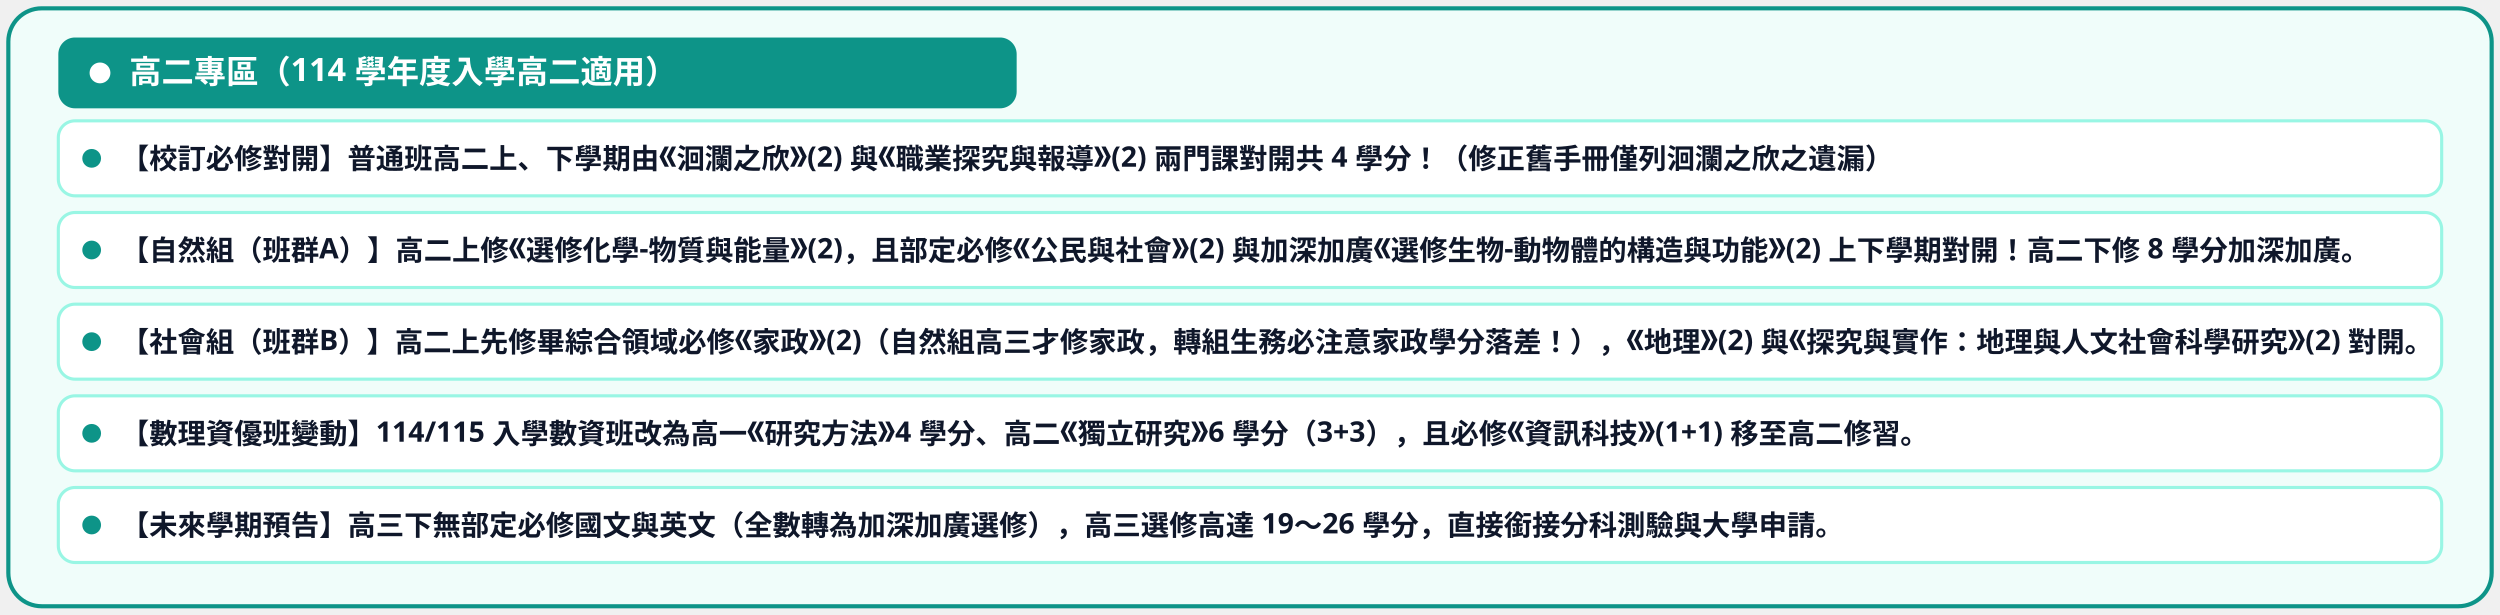
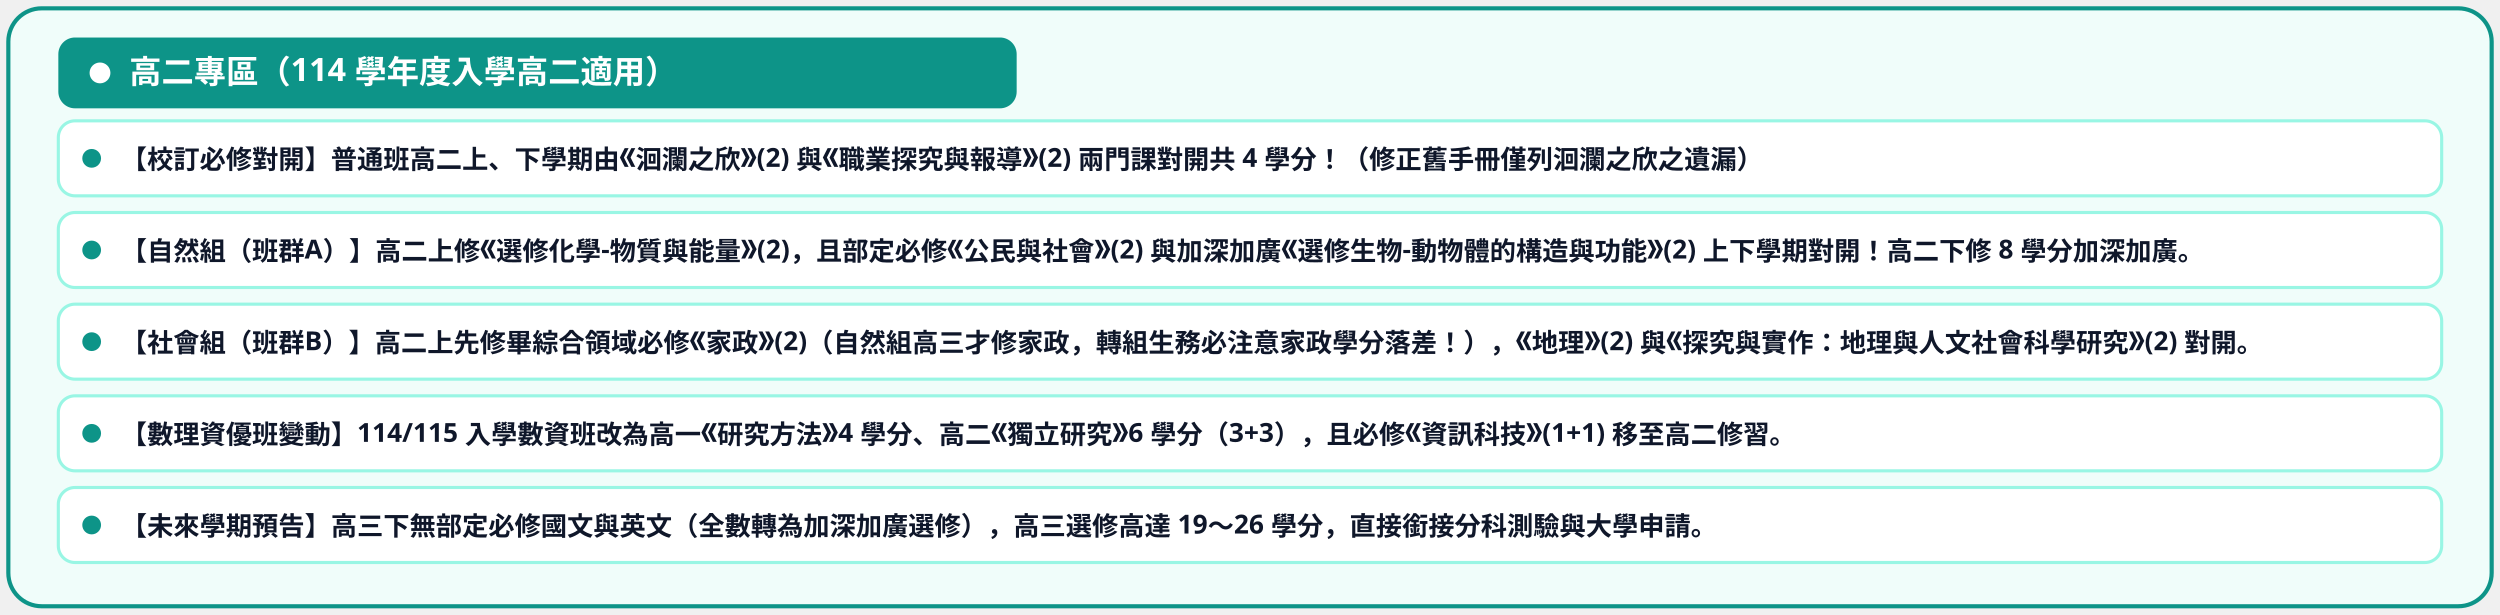
<svg xmlns="http://www.w3.org/2000/svg" viewBox="0 0 1200 295" width="100%" height="100%">
  <rect x="4" y="4" width="1192" height="287" rx="16" fill="#F0FDFA" stroke="#0D9488" stroke-width="2" />
  <rect x="28" y="18" width="460" height="34" rx="8" fill="#0D9488" />
  <circle cx="48" cy="35" r="5" fill="#FFFFFF" />
  <text x="62" y="40" font-family="'Noto Sans TC', 'PingFang TC', sans-serif" font-size="15.5" font-weight="800" fill="#FFFFFF">高二專區（114 學年度入學高二適用）</text>
  <rect x="28" y="58" width="1144" height="36" rx="8" fill="#FFFFFF" stroke="#99F6E4" stroke-width="1.5" />
  <circle cx="44" cy="76" r="4.5" fill="#0D9488" />
-   <text x="58" y="81" font-family="'Noto Sans TC', 'PingFang TC', 'Microsoft JhengHei', sans-serif" font-size="13.6" font-weight="600" fill="#0F172A">【校訂必修對開】普通班高二上、下學期由《洄瀾之欣》(2) 與《職業探究與報導》(2) 兩門課對開共 4 學分！（修正舊手冊僅列洄瀾之欣之遺漏）</text>
+   <text x="58" y="81" font-family="'Noto Sans TC', 'PingFang TC', 'Microsoft JhengHei', sans-serif" font-size="12.6" font-weight="600" fill="#0F172A">【校訂必修對開】普通班高二上、下學期由《洄瀾之欣》(2) 與《職業探究與報導》(2) 兩門課對開共 4 學分！（修正舊手冊僅列洄瀾之欣之遺漏）</text>
  <rect x="28" y="102" width="1144" height="36" rx="8" fill="#FFFFFF" stroke="#99F6E4" stroke-width="1.5" />
  <circle cx="44" cy="120" r="4.5" fill="#0D9488" />
-   <text x="58" y="125" font-family="'Noto Sans TC', 'PingFang TC', 'Microsoft JhengHei', sans-serif" font-size="13.6" font-weight="600" fill="#0F172A">【自然組（班群A）】高二上修《選修化學-物質與能量》(2)，且部定必修《公民與社會》(2) 與加深加廣《選修生物-動物體的構造與功能》(2) 上下學期對開！高二下修 8 學分加深加廣。</text>
+   <text x="58" y="125" font-family="'Noto Sans TC', 'PingFang TC', 'Microsoft JhengHei', sans-serif" font-size="12.6" font-weight="600" fill="#0F172A">【自然組（班群A）】高二上修《選修化學-物質與能量》(2)，且部定必修《公民與社會》(2) 與加深加廣《選修生物-動物體的構造與功能》(2) 上下學期對開！高二下修 8 學分加深加廣。</text>
  <rect x="28" y="146" width="1144" height="36" rx="8" fill="#FFFFFF" stroke="#99F6E4" stroke-width="1.5" />
  <circle cx="44" cy="164" r="4.5" fill="#0D9488" />
-   <text x="58" y="169" font-family="'Noto Sans TC', 'PingFang TC', 'Microsoft JhengHei', sans-serif" font-size="13.6" font-weight="600" fill="#0F172A">【社會組（班群B）】高二上先修畢綜合領域必修《家政》(2)（自然組高三才修家政，轉組生務必注意家政學分落差！），《地理》(2) 與《探究與實作：地理與人文社會科學研究》(2) 對開。</text>
+   <text x="58" y="169" font-family="'Noto Sans TC', 'PingFang TC', 'Microsoft JhengHei', sans-serif" font-size="12.6" font-weight="600" fill="#0F172A">【社會組（班群B）】高二上先修畢綜合領域必修《家政》(2)（自然組高三才修家政，轉組生務必注意家政學分落差！），《地理》(2) 與《探究與實作：地理與人文社會科學研究》(2) 對開。</text>
  <rect x="28" y="190" width="1144" height="36" rx="8" fill="#FFFFFF" stroke="#99F6E4" stroke-width="1.5" />
  <circle cx="44" cy="208" r="4.5" fill="#0D9488" />
-   <text x="58" y="213" font-family="'Noto Sans TC', 'PingFang TC', 'Microsoft JhengHei', sans-serif" font-size="13.6" font-weight="600" fill="#0F172A">【數理資優班變動】114/115 入學數資班改為高一《研究方法》4 學分、高二《獨立研究》6 學分（3+3），且必修《資訊科技》(1+1) 移至高二修習。</text>
+   <text x="58" y="213" font-family="'Noto Sans TC', 'PingFang TC', 'Microsoft JhengHei', sans-serif" font-size="12.6" font-weight="600" fill="#0F172A">【數理資優班變動】114/115 入學數資班改為高一《研究方法》4 學分、高二《獨立研究》6 學分（3+3），且必修《資訊科技》(1+1) 移至高二修習。</text>
  <rect x="28" y="234" width="1144" height="36" rx="8" fill="#FFFFFF" stroke="#99F6E4" stroke-width="1.5" />
  <circle cx="44" cy="252" r="4.5" fill="#0D9488" />
-   <text x="58" y="257" font-family="'Noto Sans TC', 'PingFang TC', 'Microsoft JhengHei', sans-serif" font-size="13.6" font-weight="600" fill="#0F172A">【未來學期預告】高三下無部定必修國文與英文（全數轉為加深加廣選修），高三選修高達 19～26 學分，直接銜接分科測驗與大學申請。</text>
+   <text x="58" y="257" font-family="'Noto Sans TC', 'PingFang TC', 'Microsoft JhengHei', sans-serif" font-size="12.6" font-weight="600" fill="#0F172A">【未來學期預告】高三下無部定必修國文與英文（全數轉為加深加廣選修），高三選修高達 19～26 學分，直接銜接分科測驗與大學申請。</text>
</svg>
